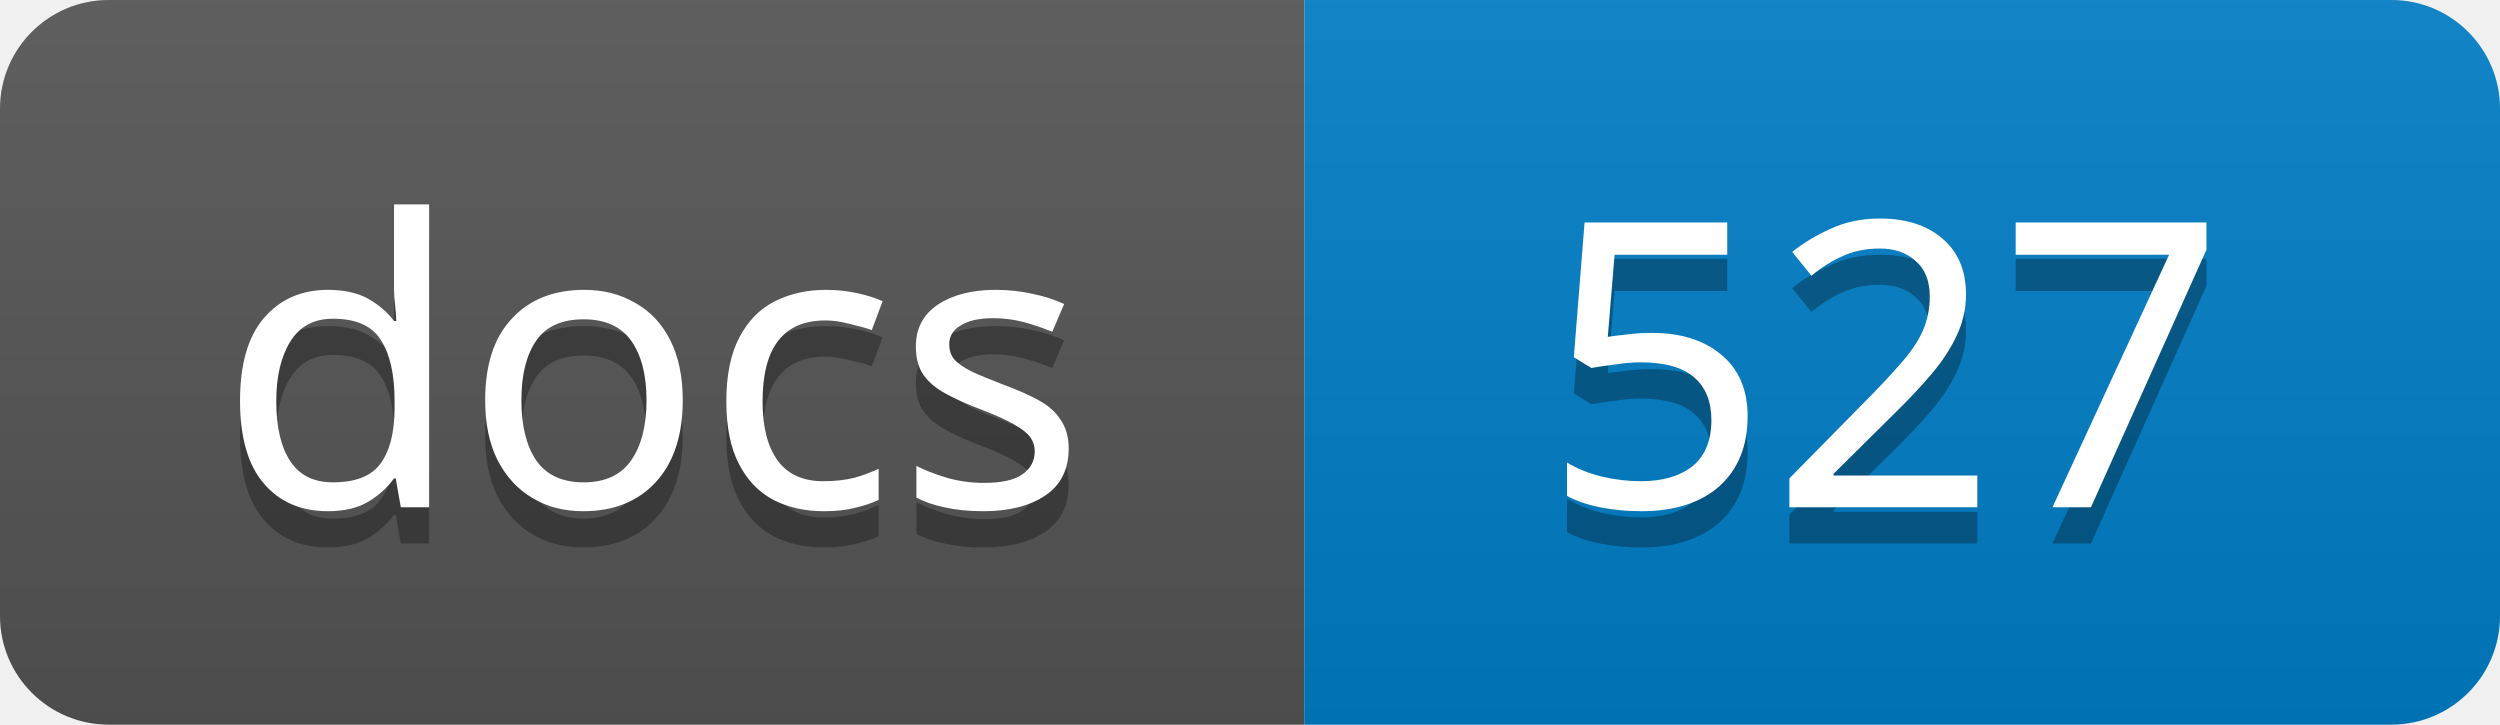
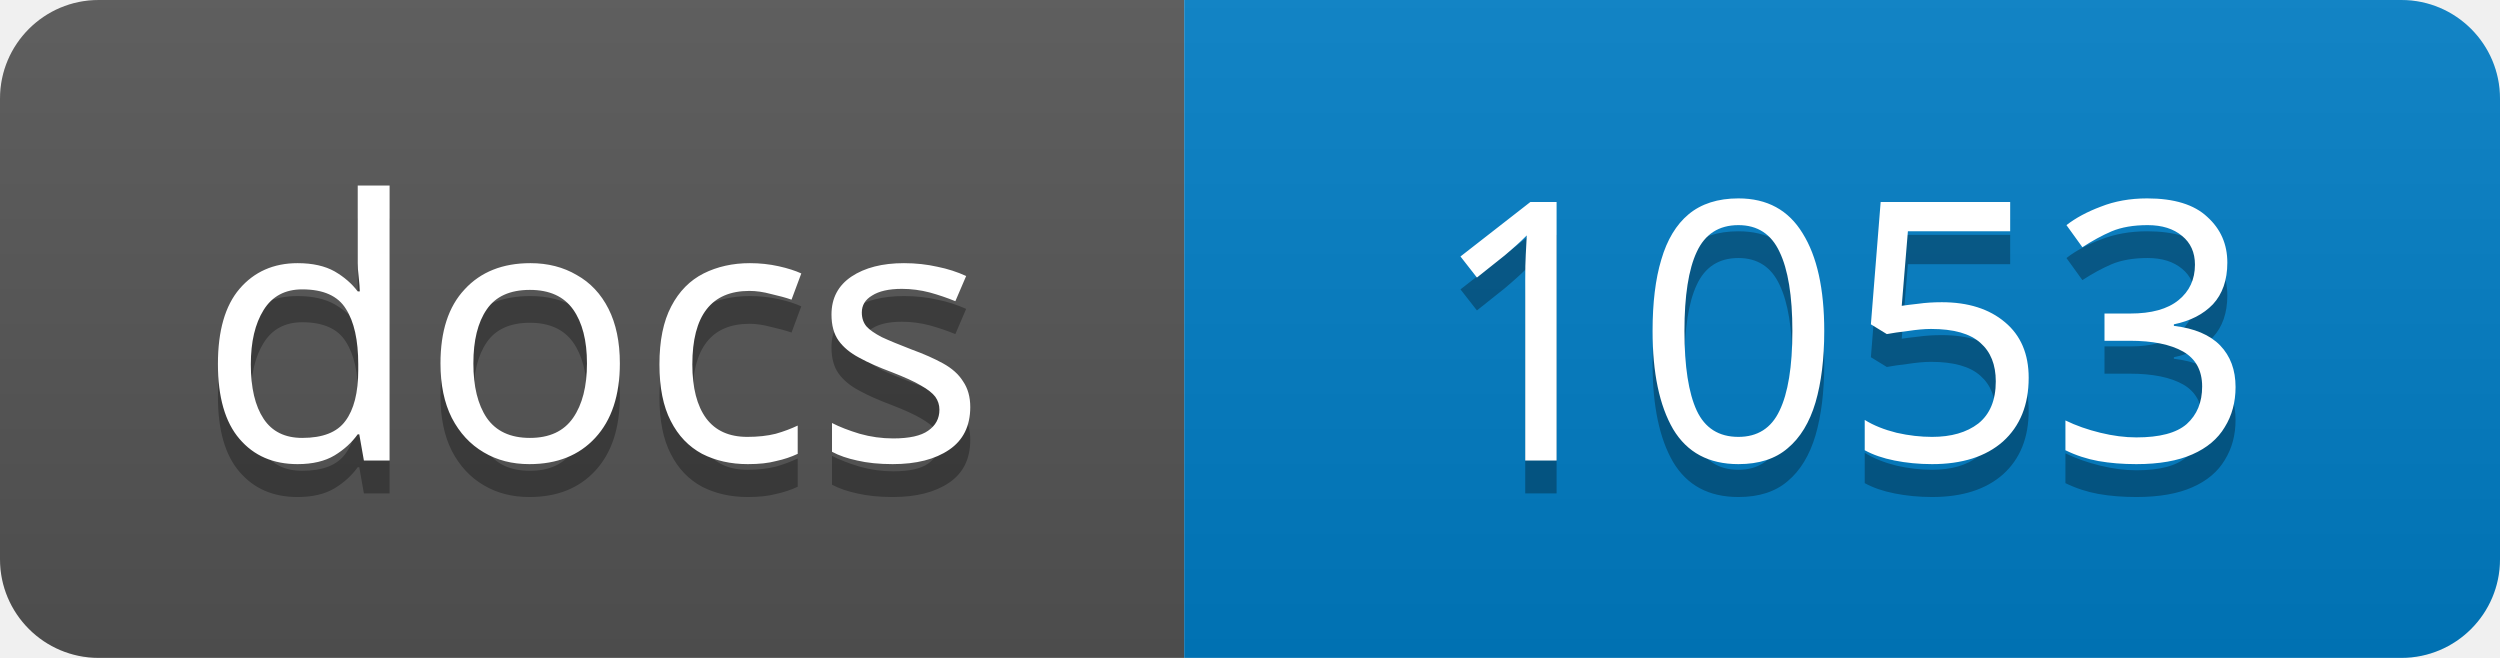
- <svg xmlns="http://www.w3.org/2000/svg" width="69" height="20">
+ <svg xmlns="http://www.w3.org/2000/svg" width="76" height="20">
  <linearGradient id="s" x2="0" y2="100%">
    <stop offset="0" stop-color="#bbb" stop-opacity=".1" />
    <stop offset="1" stop-opacity=".1" />
  </linearGradient>
  <clipPath id="r">
-     <rect width="69" height="20" rx="3" />
+     <rect width="76" height="20" rx="3" />
  </clipPath>
  <g clip-path="url(#r)">
    <rect width="36" height="20" fill="#555" />
-     <rect x="36" width="33" height="20" fill="#007ec6" />
-     <rect width="69" height="20" fill="url(#s)" />
+     <rect x="36" width="40" height="20" fill="#007ec6" />
+     <rect width="76" height="20" fill="url(#s)" />
  </g>
  <g fill="#fff" text-anchor="middle" font-family="Verdana,Geneva,sans-serif" font-size="11">
    <text x="18" y="15" fill="#010101" fill-opacity=".3">docs</text>
    <text x="18" y="14">docs</text>
-     <text x="52" y="15" fill="#010101" fill-opacity=".3">527</text>
-     <text x="52" y="14">527</text>
+     <text x="56" y="15" fill="#010101" fill-opacity=".3">1053</text>
+     <text x="56" y="14">1053</text>
  </g>
</svg>
